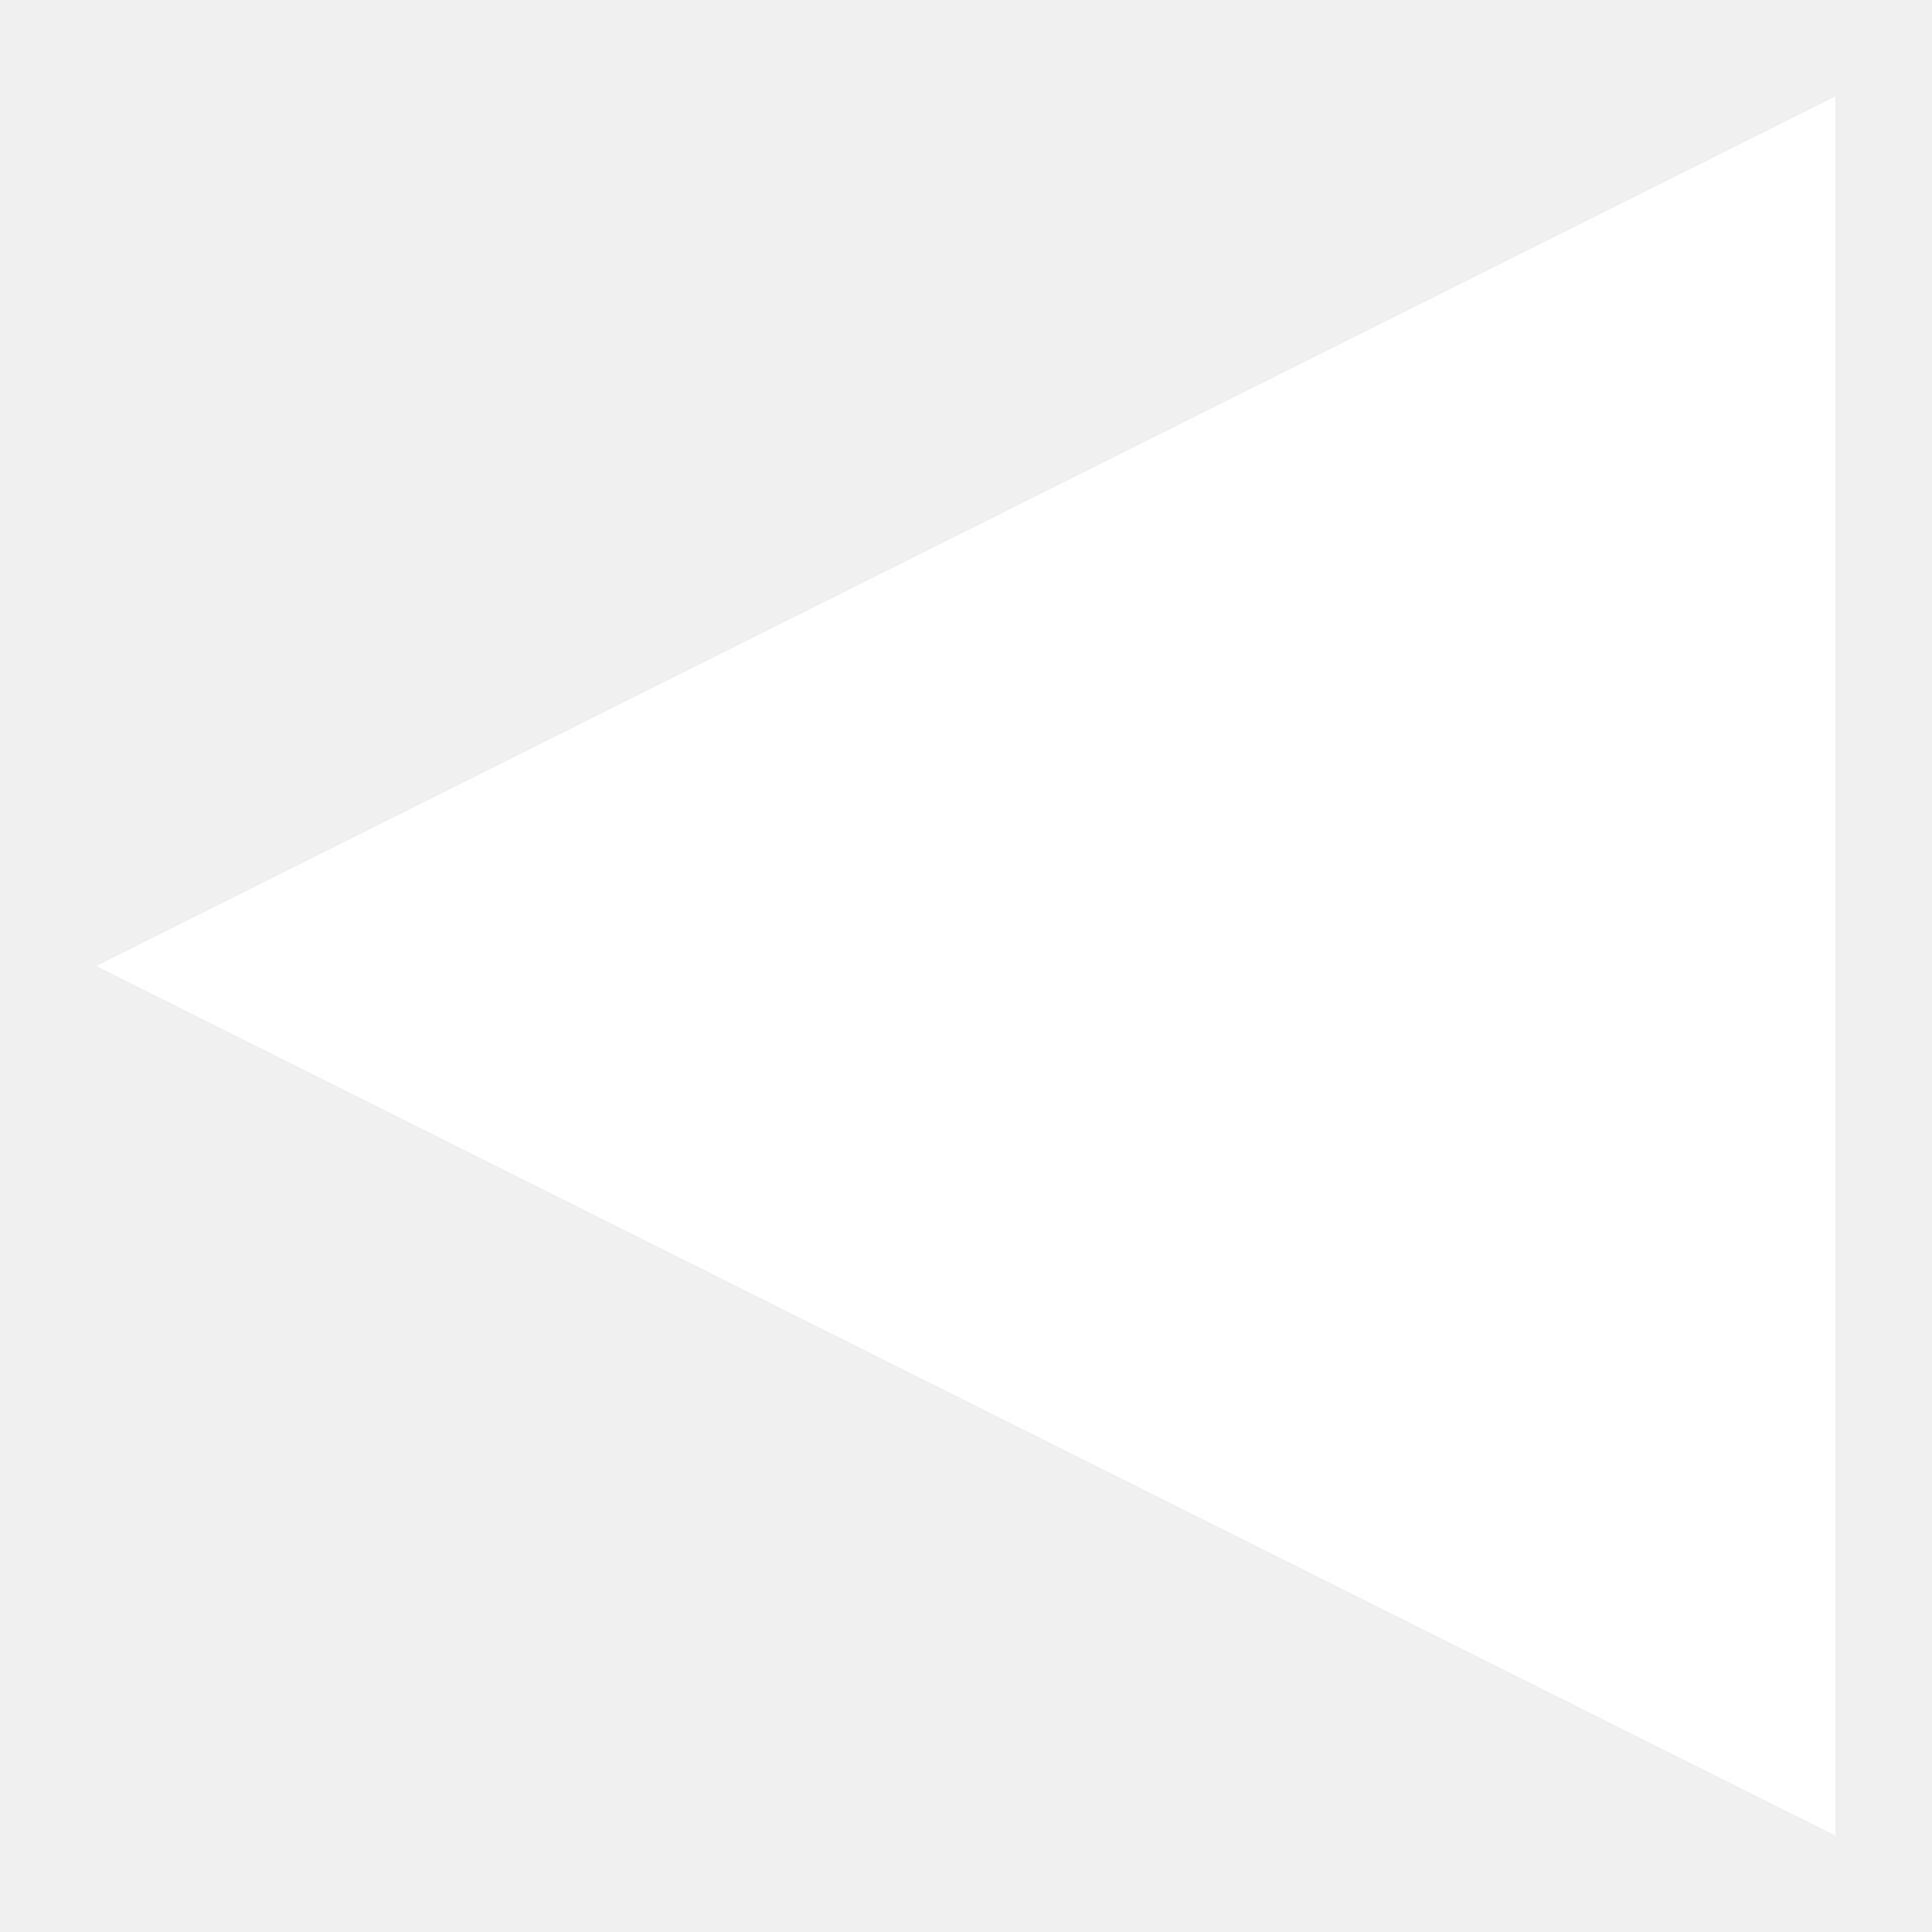
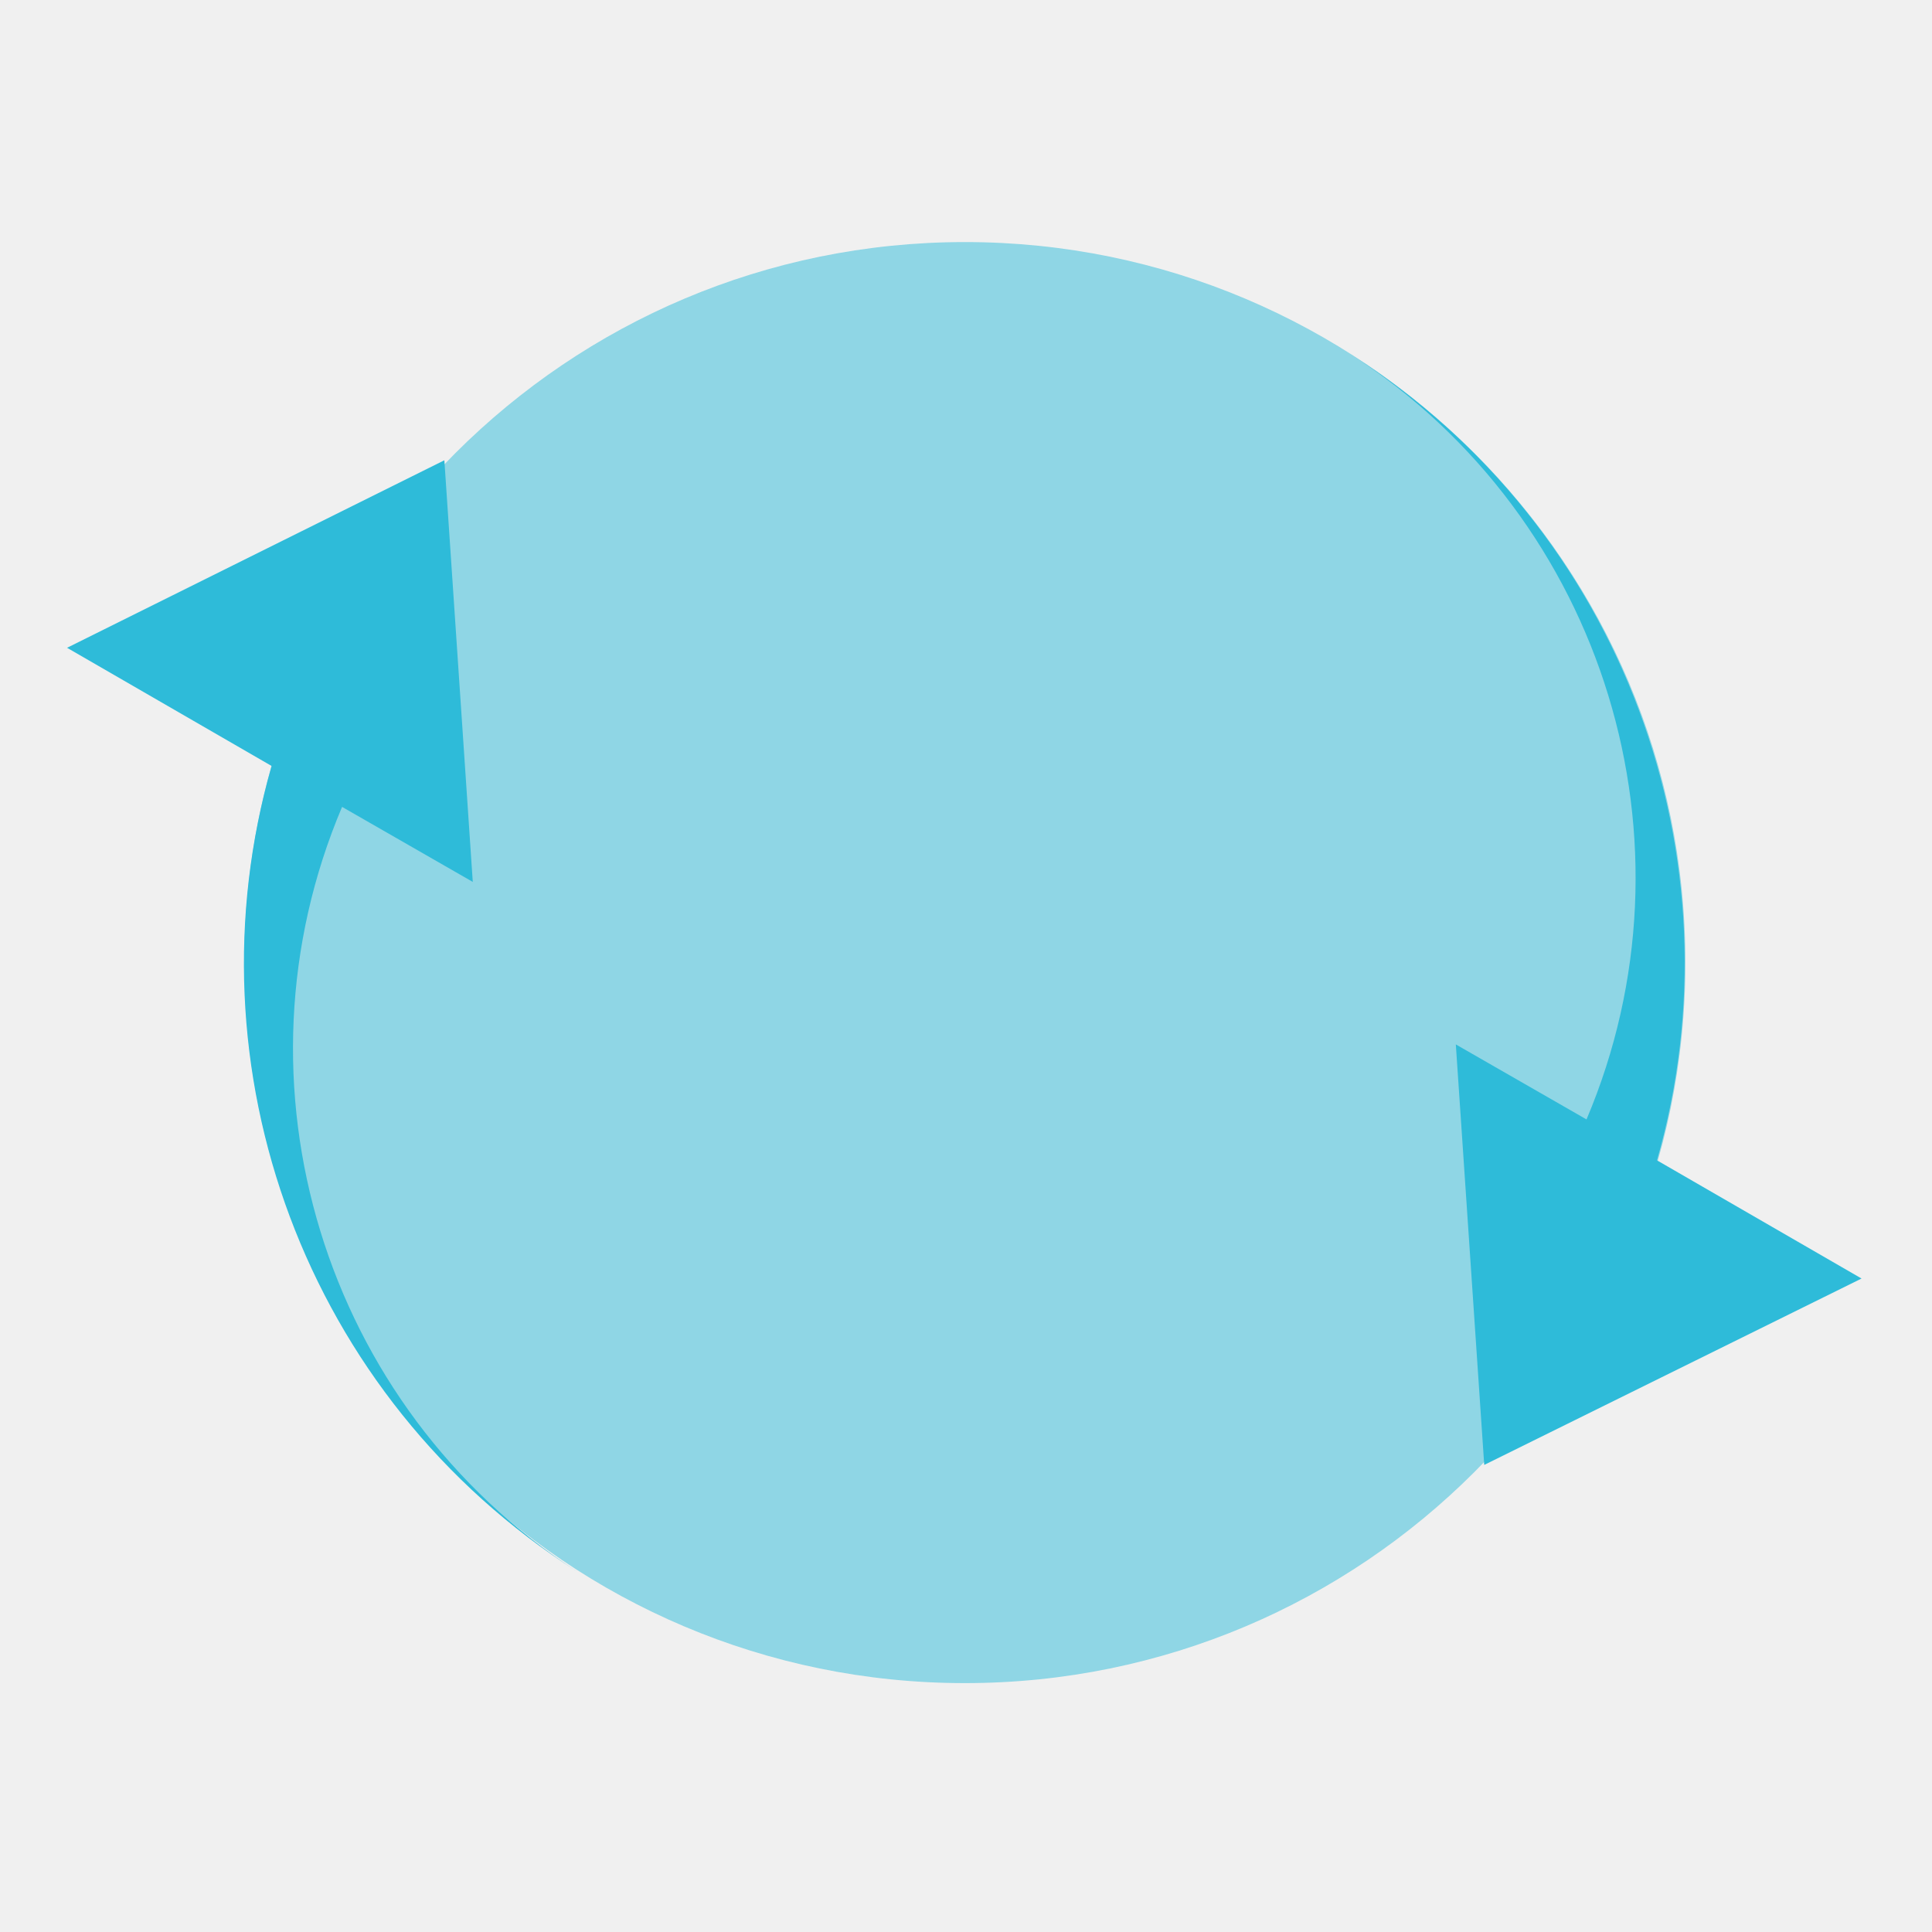
- <svg xmlns="http://www.w3.org/2000/svg" version="1.1" id="Layer_1" x="0px" y="0px" viewBox="0 0 72 72" enable-background="new 0 0 72 72" xml:space="preserve">
-   <polygon fill="#FFFFFF" points="3.6,36 68.4,3.6 68.4,36 68.4,68.4 " />
+ <svg xmlns="http://www.w3.org/2000/svg" version="1.0" id="图层_1" x="0px" y="0px" viewBox="0 0 170 170" enable-background="new 0 0 170 170" xml:space="preserve">
+   <circle opacity="0.5" fill="#2EBBD9" cx="84.9" cy="84.7" r="63.4" />
+   <path fill="#2EBBD9" d="M130.6,128.9l33.2-16.4l-18-10.4c7.6-26.5-2.9-55.6-26.9-70.9c22.4,14.5,31,43,20.7,67.3l-11.5-6.6  L130.6,128.9z" />
+   <path fill="#2EBBD9" d="M39.1,40.5L5.9,57l18,10.4c-7.6,26.5,2.9,55.6,26.9,70.9c-22.4-14.5-31-43-20.7-67.3l11.5,6.6L39.1,40.5z" />
</svg>
